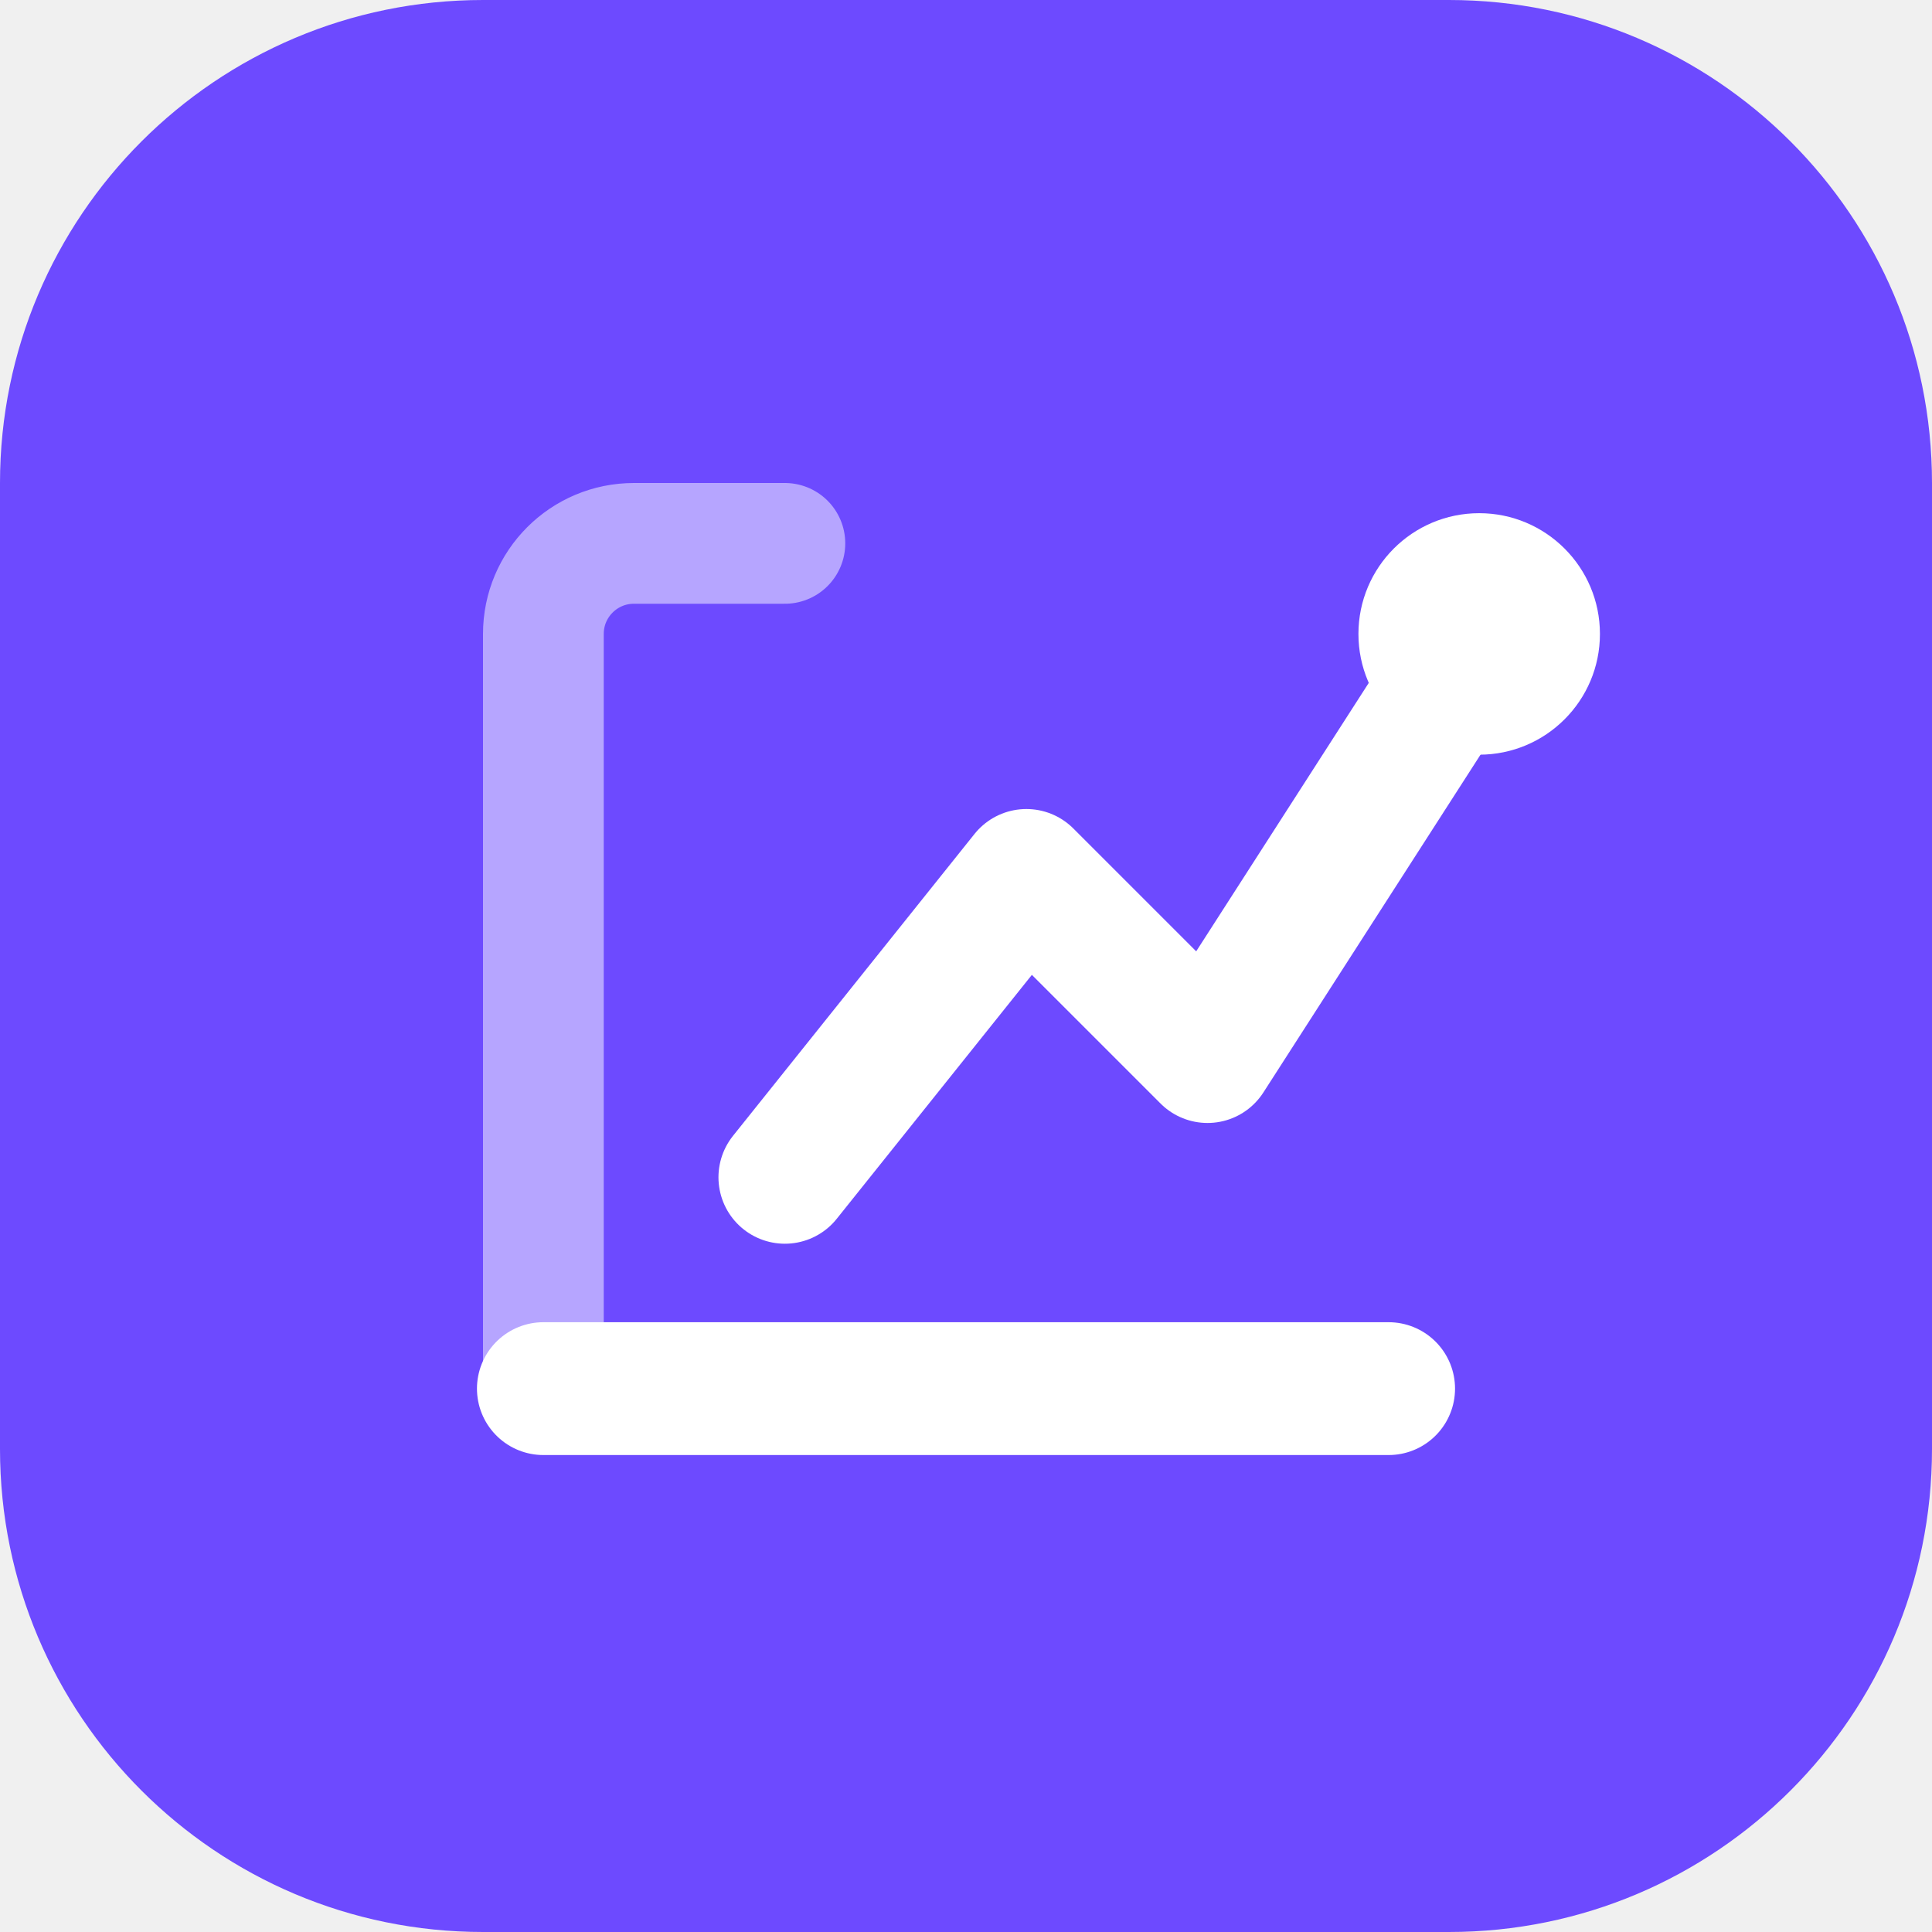
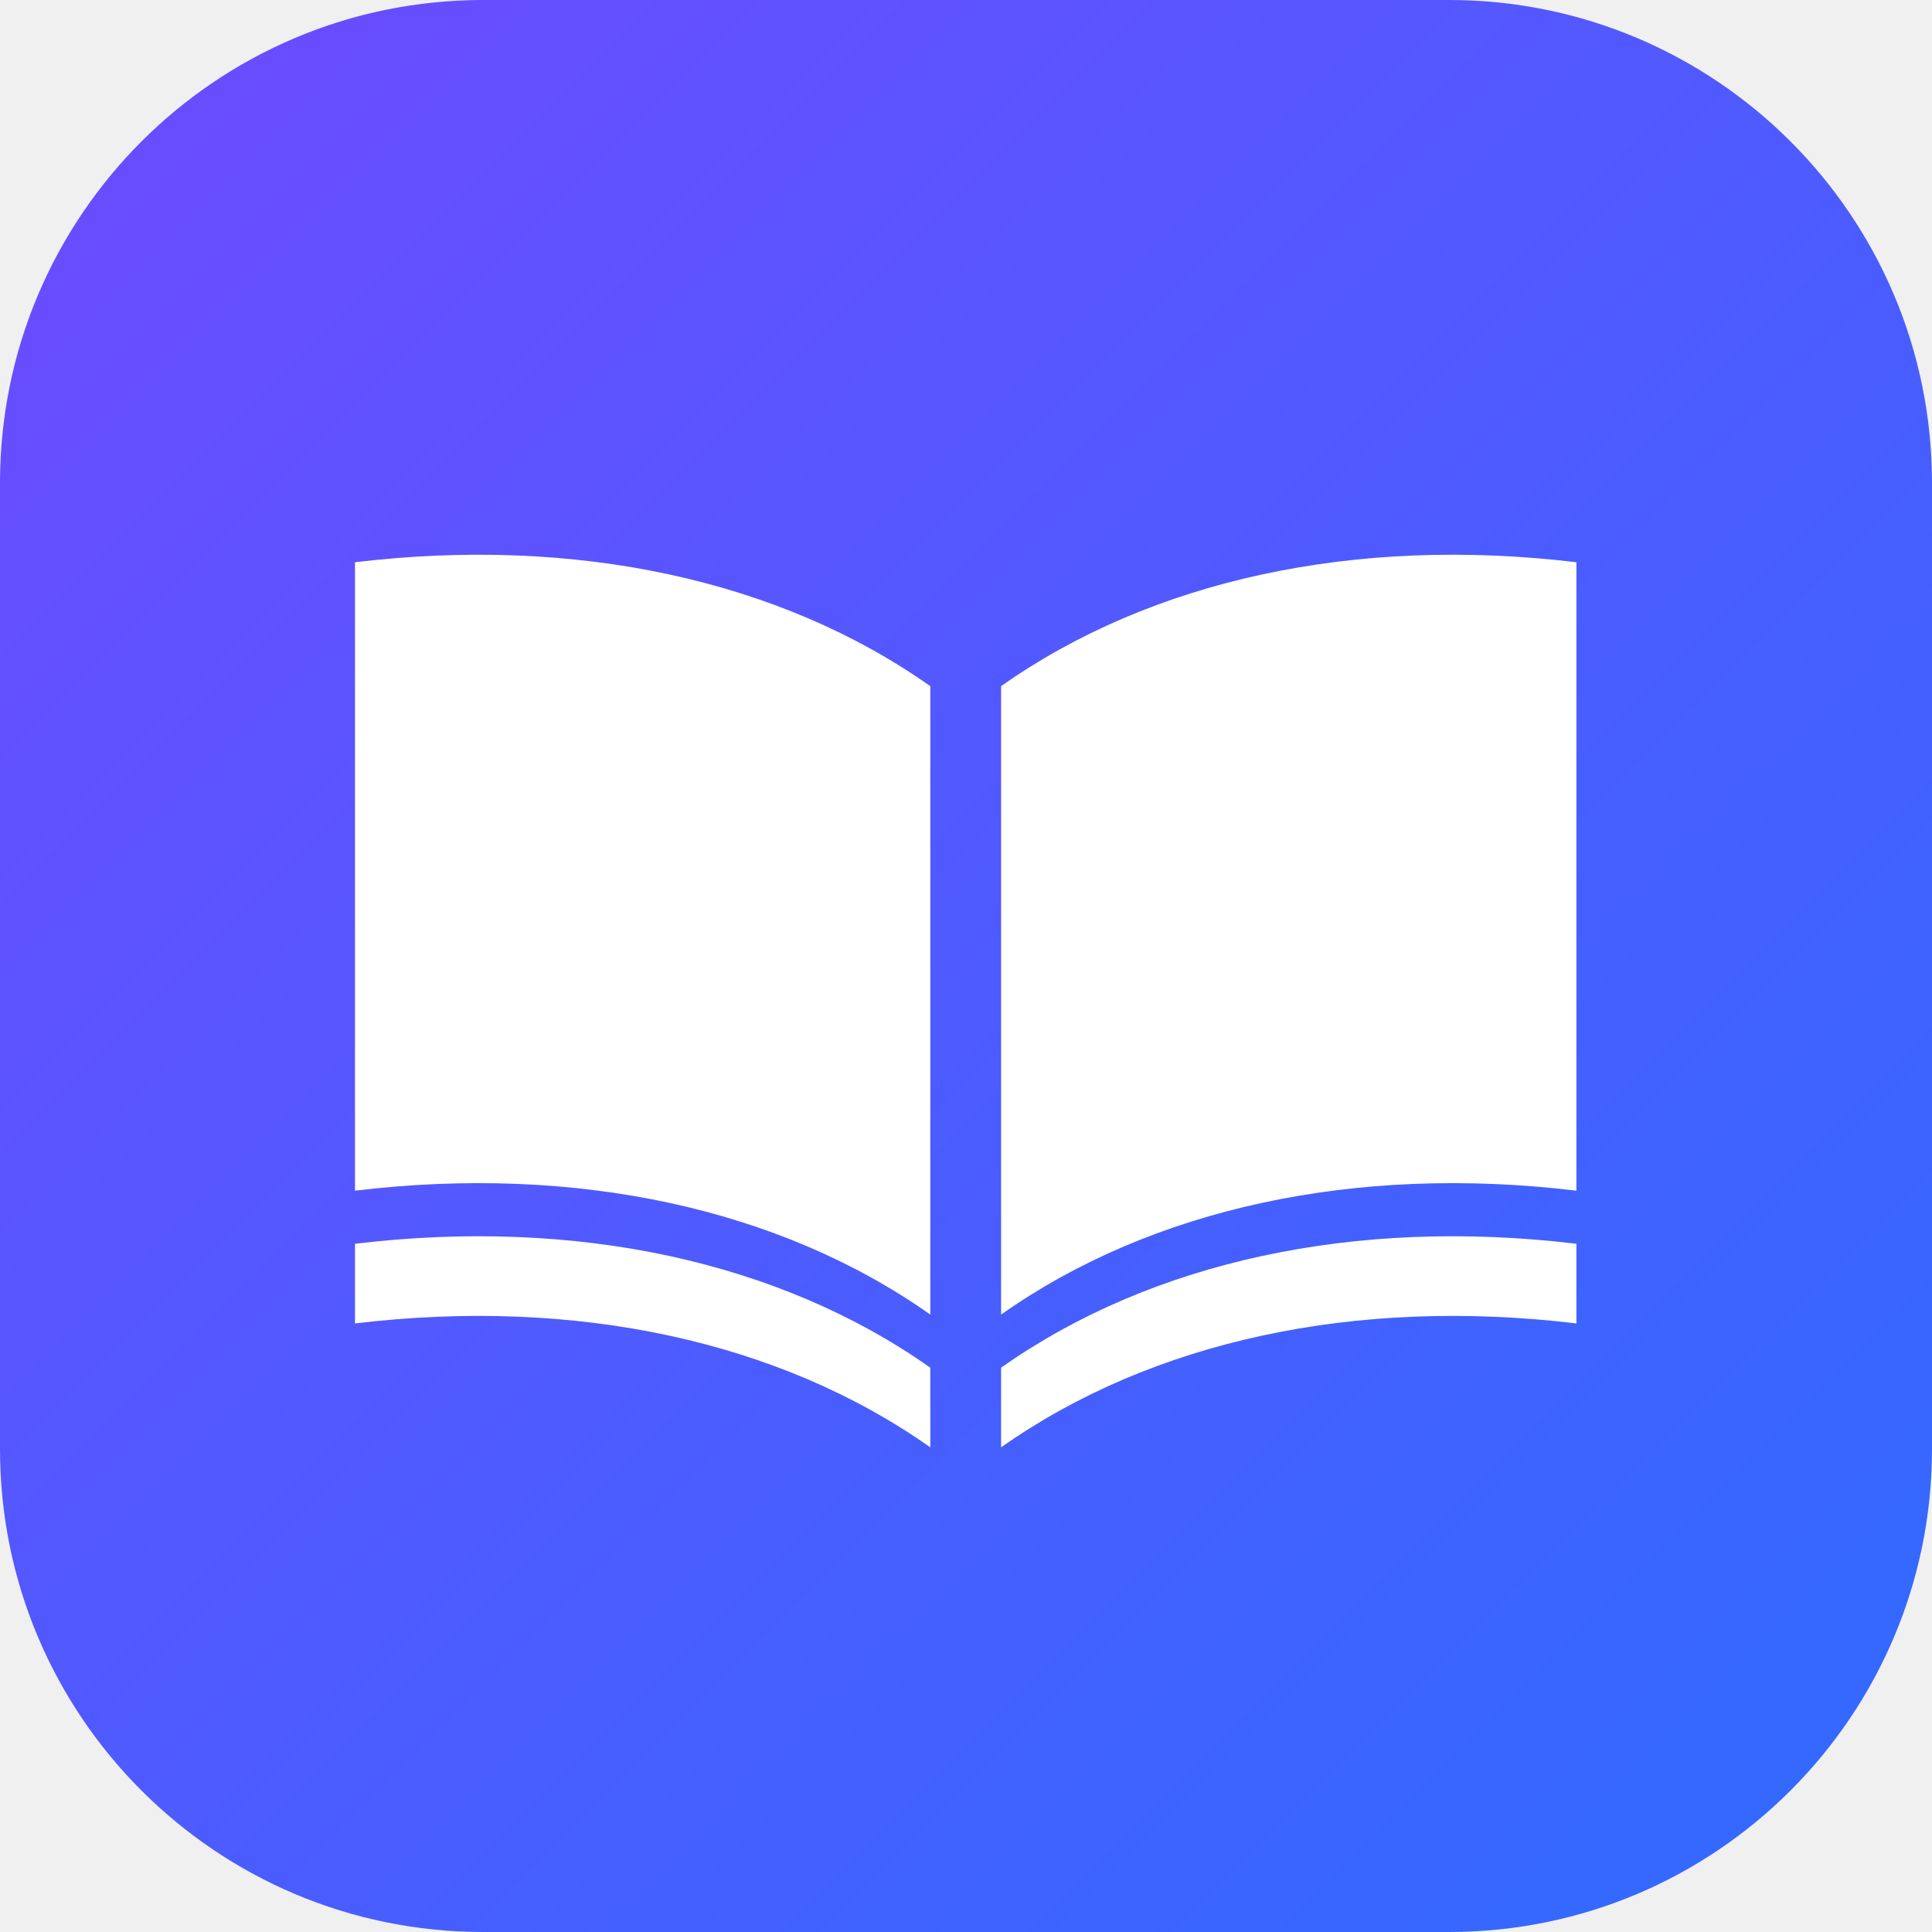
<svg xmlns="http://www.w3.org/2000/svg" viewBox="0 0 32 32">
-   <rect width="32" height="32" rx="8" fill="#6D4AFF" />
-   <path d="M9 23V10.5A1.5 1.5 0 0 1 10.5 9H13" fill="none" stroke="#fff" stroke-opacity=".5" stroke-width="2" stroke-linecap="round" />
-   <path d="M9 23h14M13 19.5l4-5 3 3 4.5-7" fill="none" stroke="#fff" stroke-width="2.2" stroke-linecap="round" stroke-linejoin="round" />
-   <circle cx="24.5" cy="10.5" r="2" fill="#fff" />
+   <defs>
+     <linearGradient id="g" x1="0" y1="0" x2="32" y2="32" gradientUnits="userSpaceOnUse">
+       <stop stop-color="#6D4AFF" />
+       <stop offset="1" stop-color="#2F6BFF" />
+     </linearGradient>
+   </defs>
+   <rect width="32" height="32" rx="8" fill="url(#g)" />
+   <g transform="translate(5 7.7) scale(0.733)" fill="#fff">
+     <path d="M14.2 5C10.8 2.6 6.2 1.6 1.2 2.2V16.4C6.2 15.8 10.8 16.8 14.2 19.2Z" />
+     <path d="M1.2 17.6C6.2 17 10.8 18 14.2 20.4V22.2C10.8 19.8 6.2 18.8 1.2 19.4Z" />
+     <path d="M15.8 5C19.2 2.6 23.8 1.6 28.8 2.2V16.4C23.8 15.8 19.2 16.8 15.8 19.2Z" />
+     <path d="M28.8 17.6C23.8 17 19.2 18 15.8 20.4V22.2C19.2 19.8 23.8 18.8 28.8 19.4Z" />
+   </g>
</svg>
